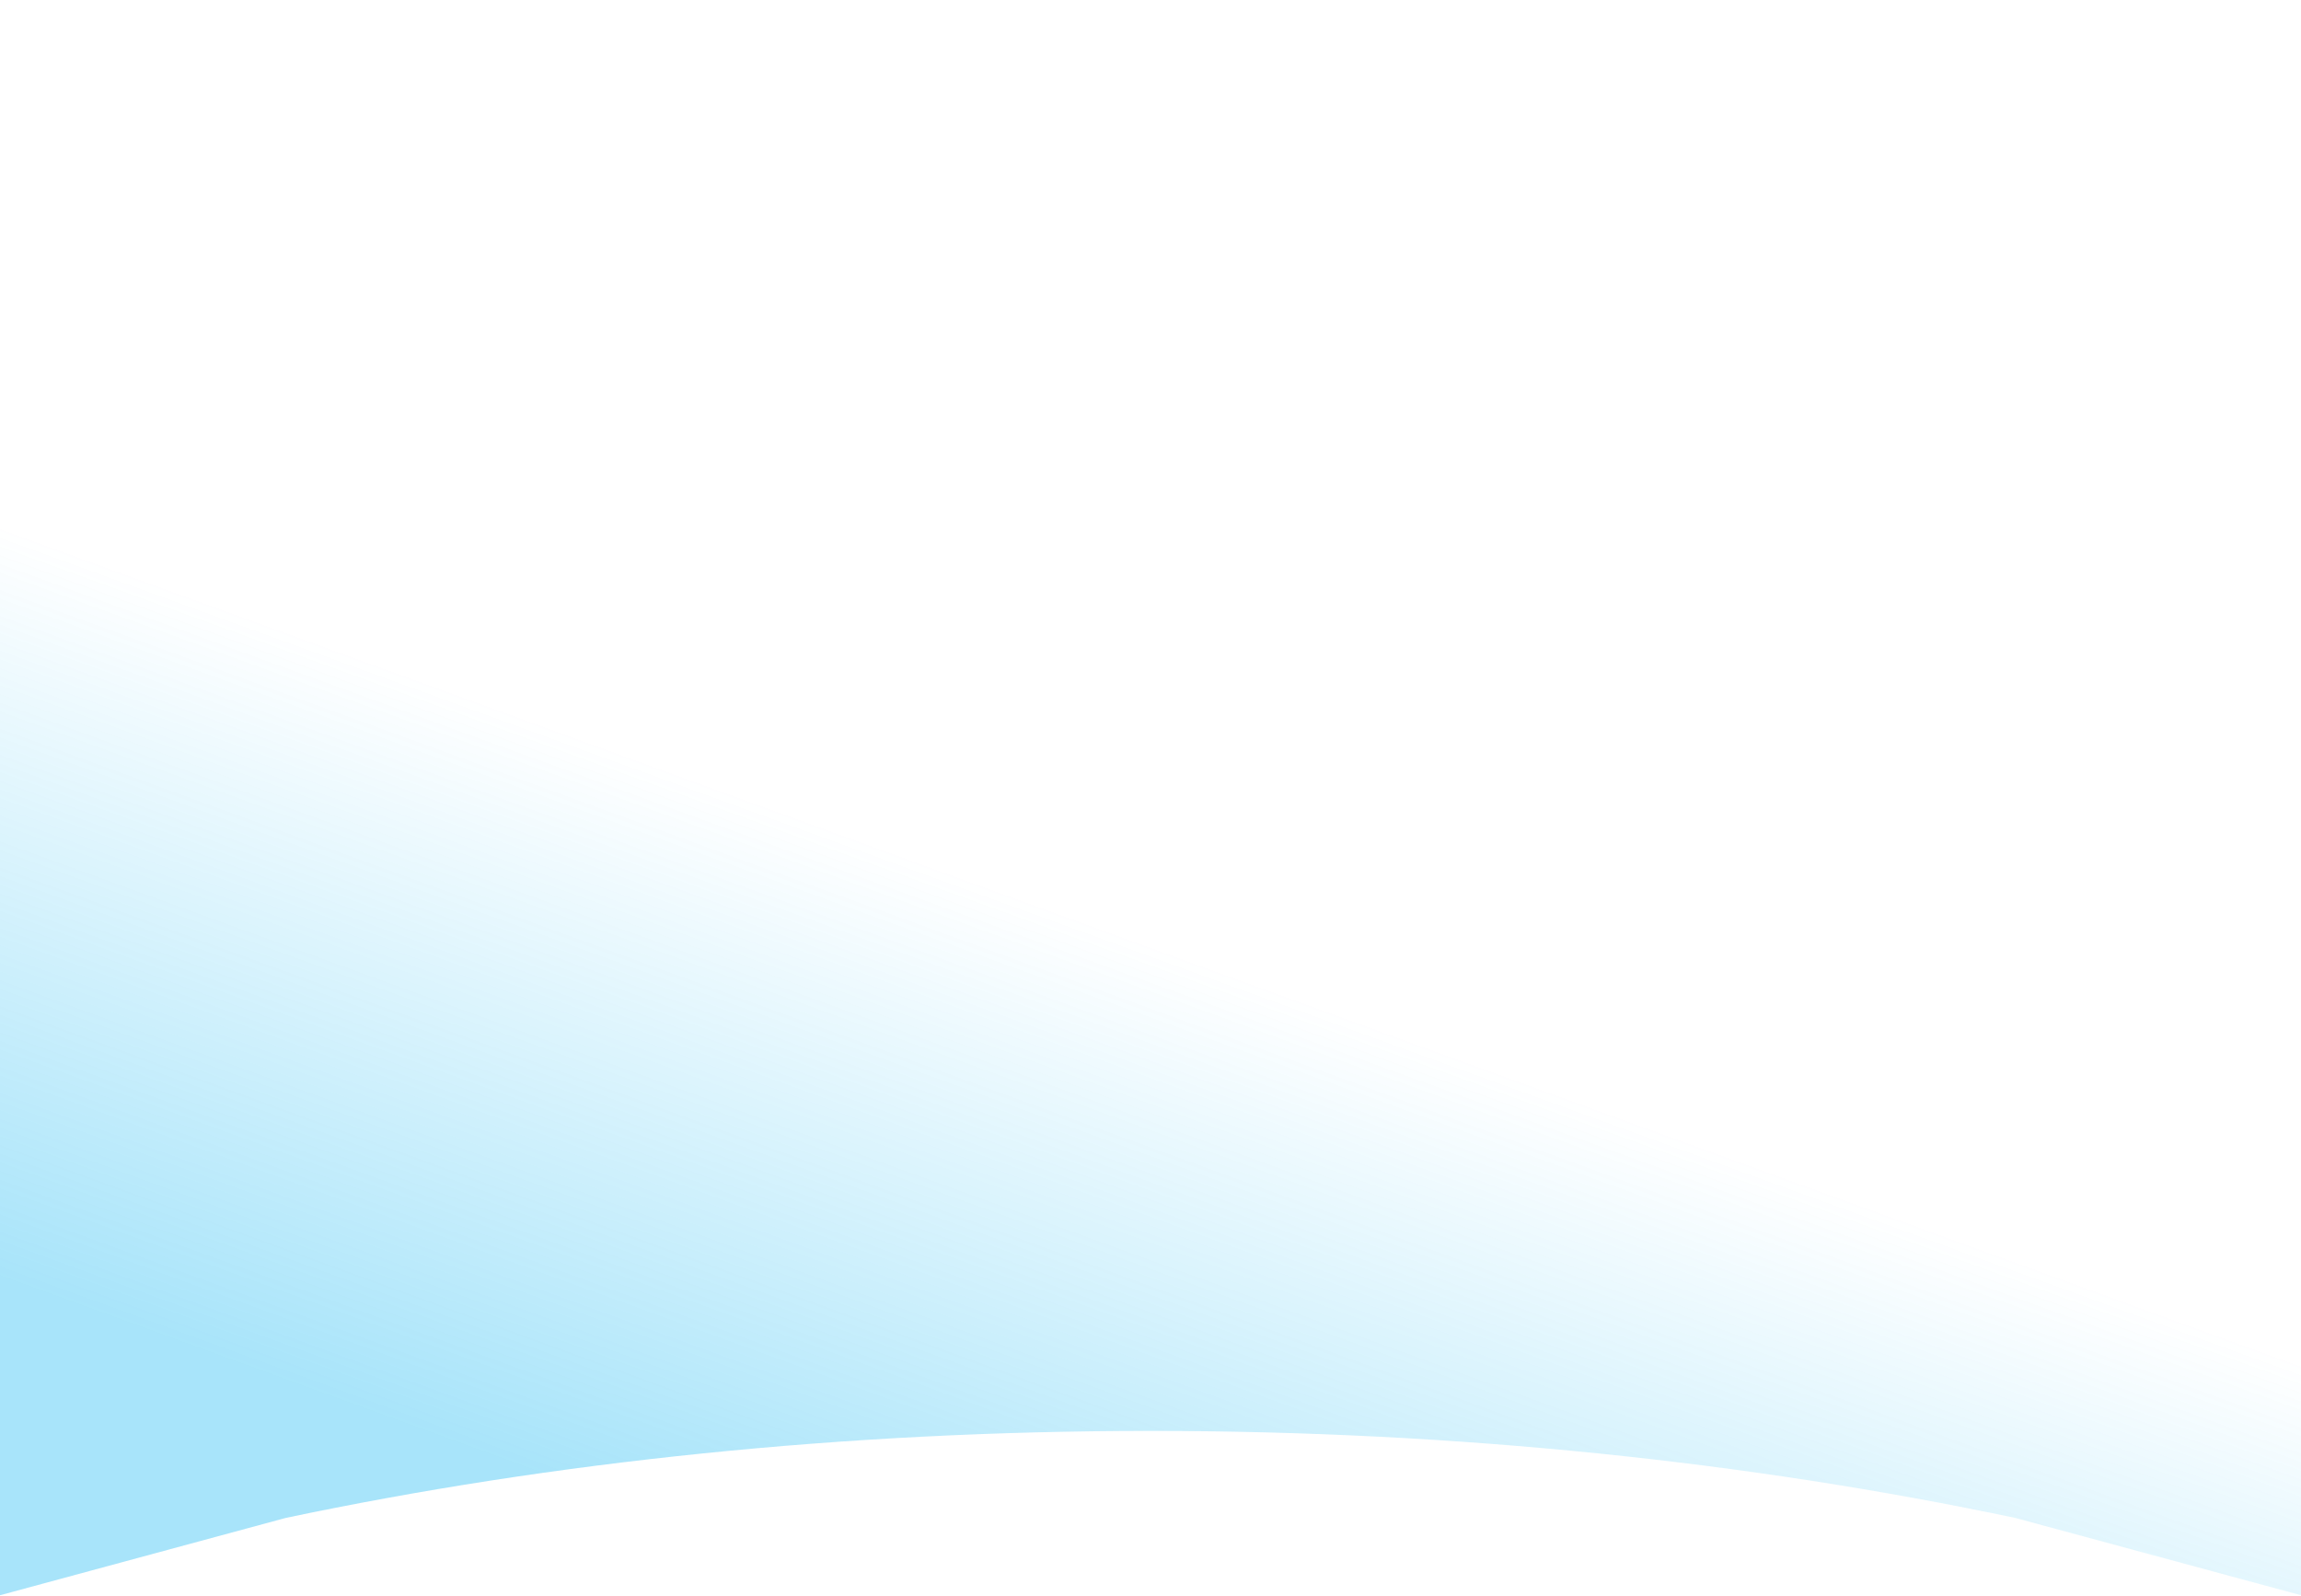
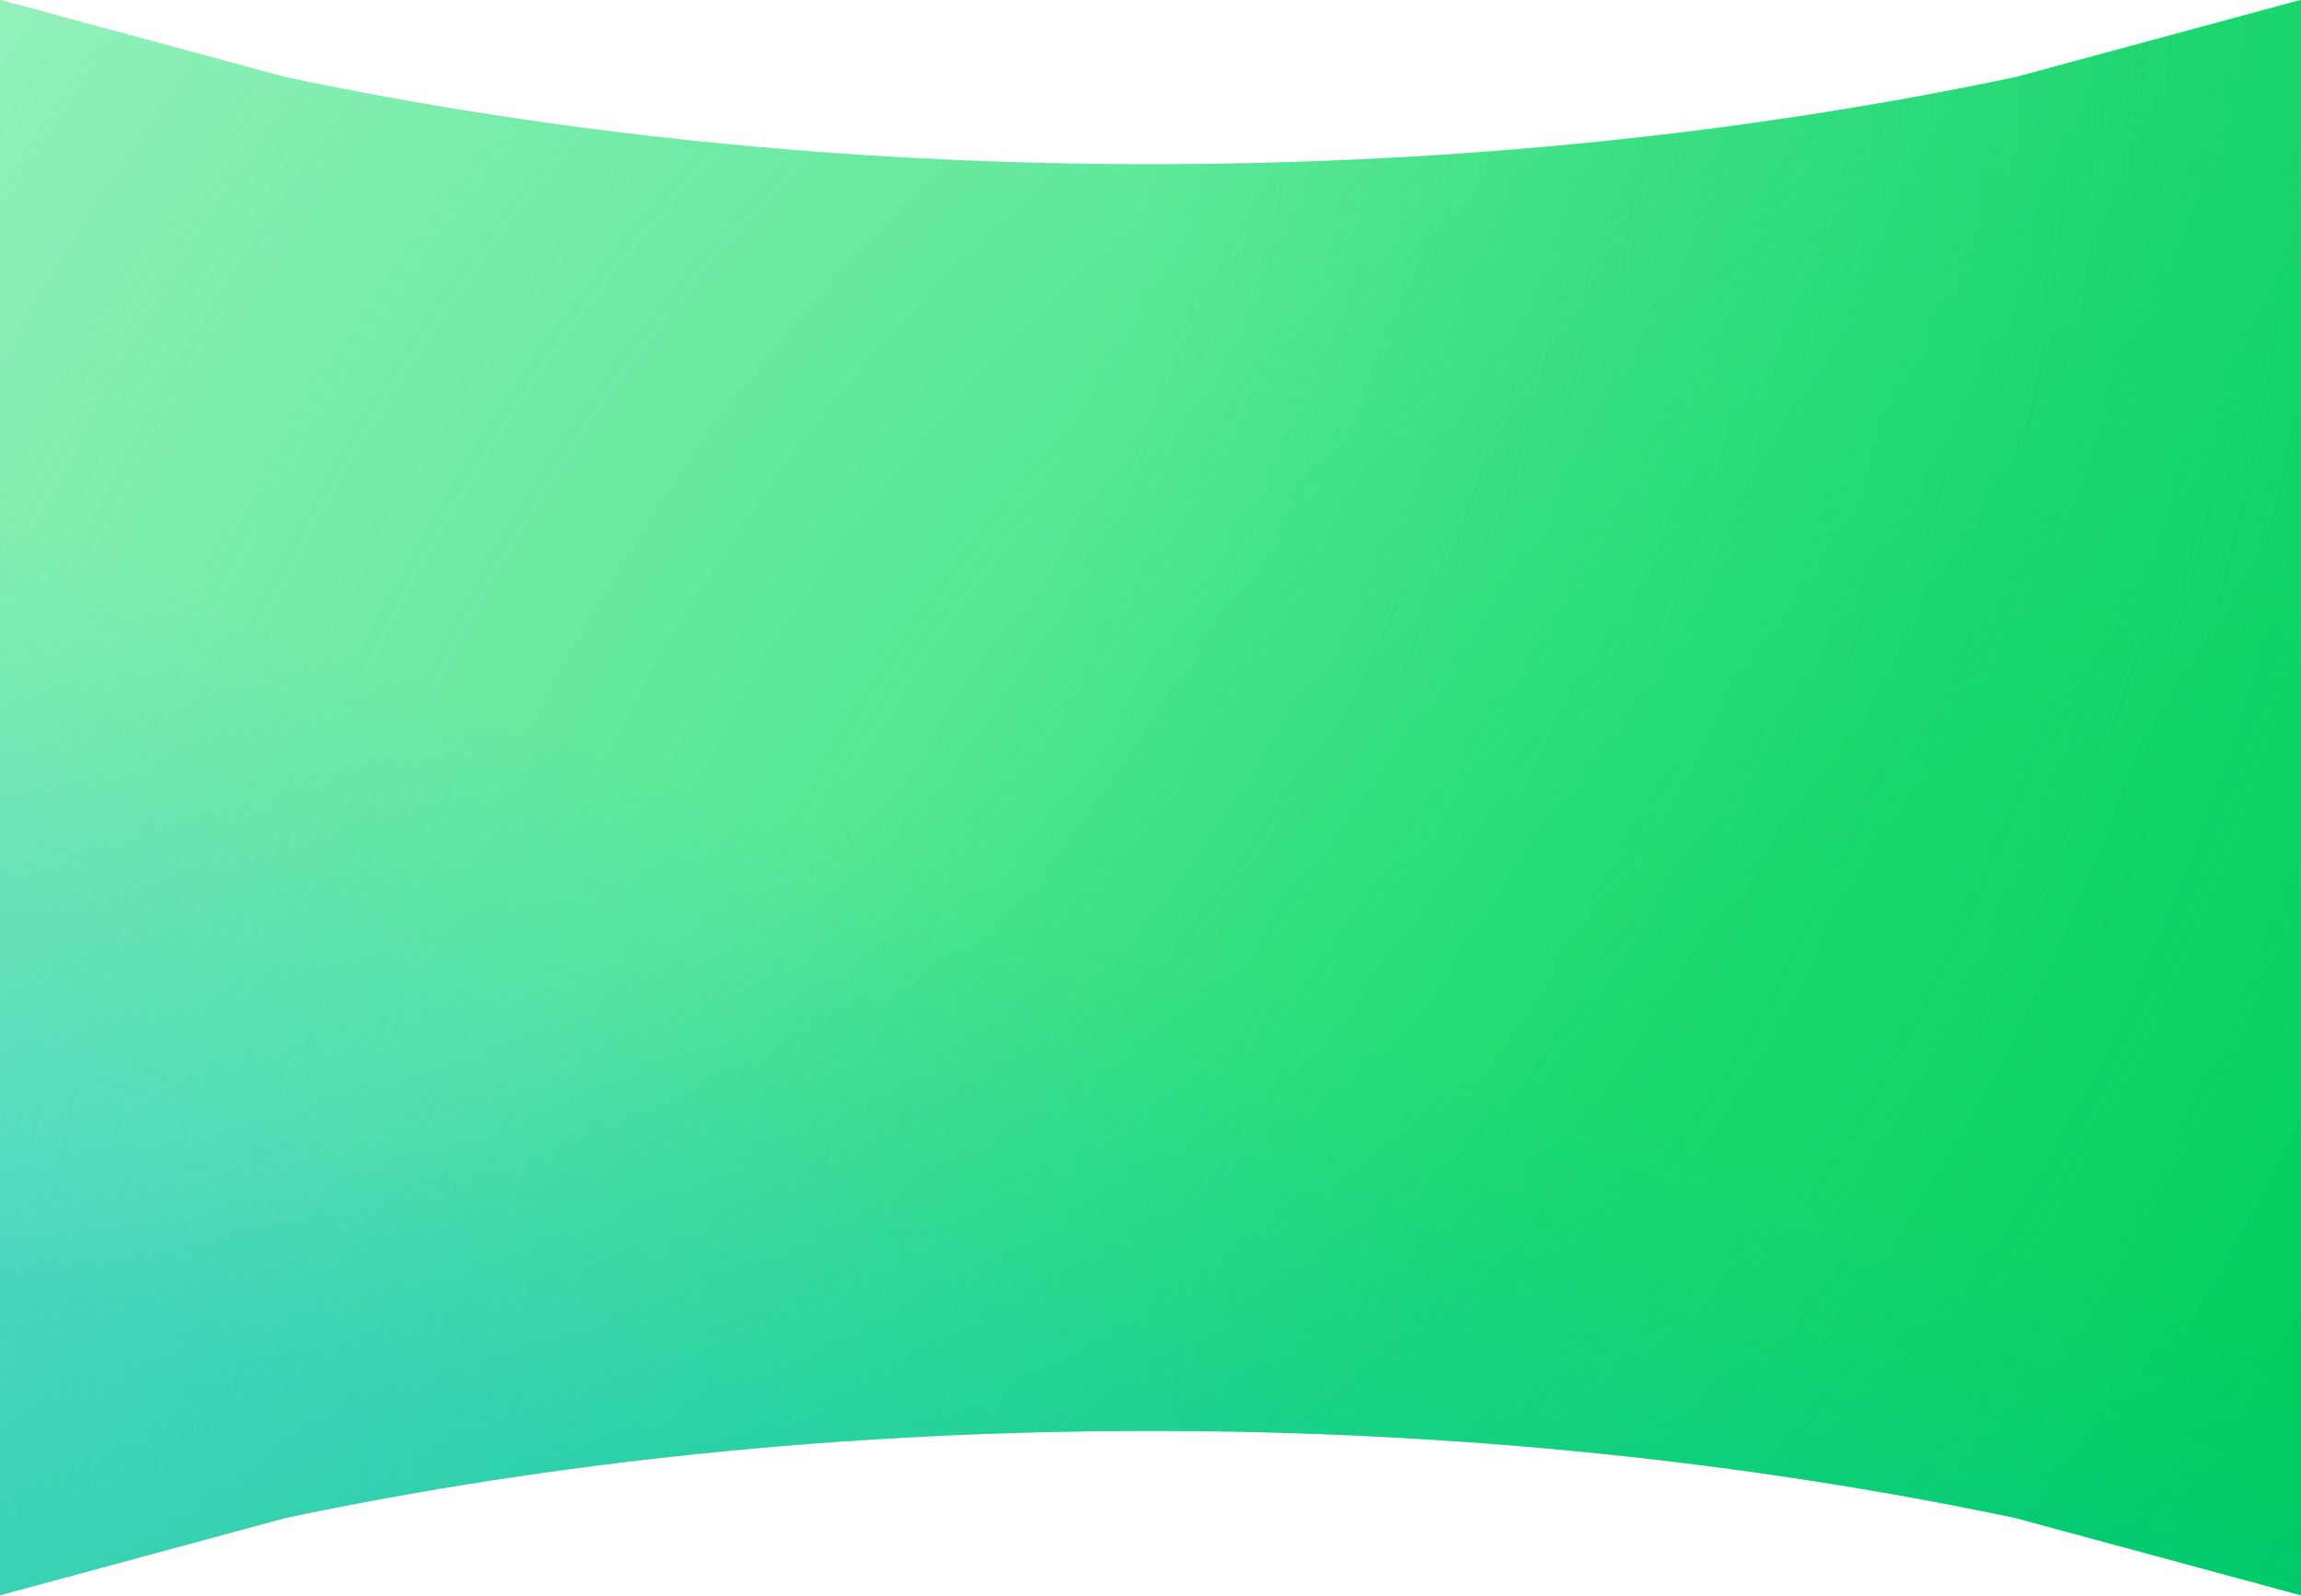
<svg xmlns="http://www.w3.org/2000/svg" width="339" height="235" xml:space="preserve" overflow="hidden">
  <defs>
    <clipPath id="clip0">
      <rect x="2431" y="1517" width="339" height="235" />
    </clipPath>
-     <linearGradient x1="2658.09" y1="1476.27" x2="2542.91" y2="1792.73" gradientUnits="userSpaceOnUse" spreadMethod="reflect" id="fill1">
+     <radialGradient cx="939338" cy="651164" r="1142966" gradientUnits="userSpaceOnUse" spreadMethod="pad" id="fill1" gradientTransform="matrix(0.000360892 0 0 0.000360892 2431 1517)">
+       <stop offset="0" stop-color="#E0E5F7" stop-opacity="0" />
+       <stop offset="0.31" stop-color="#E0E5F7" stop-opacity="0" />
+       <stop offset="1" stop-color="#FFFFFF" stop-opacity="0.459" />
+     </radialGradient>
+     <radialGradient cx="0" cy="0" r="1142966" gradientUnits="userSpaceOnUse" spreadMethod="pad" id="fill2" gradientTransform="matrix(0.000360892 0 0 0.000360892 2431 1517)">
+       <stop offset="0" stop-color="#00CC5C" stop-opacity="0" />
+       <stop offset="0.41" stop-color="#00CC5C" stop-opacity="0" />
+       <stop offset="1" stop-color="#00CC5C" />
+     </radialGradient>
+     <linearGradient x1="2658.09" y1="1476.27" x2="2542.91" y2="1792.73" gradientUnits="userSpaceOnUse" spreadMethod="reflect" id="fill3">
      <stop offset="0" stop-color="#00B0F0" stop-opacity="0" />
      <stop offset="0.56" stop-color="#00B0F0" stop-opacity="0" />
      <stop offset="0.87" stop-color="#00B0F0" stop-opacity="0.341" />
      <stop offset="1" stop-color="#00B0F0" stop-opacity="0.341" />
    </linearGradient>
  </defs>
  <g clip-path="url(#clip0)" transform="translate(-2431 -1517)">
+     <path d="M2431 1517 2431.06 1517 2473.09 1528.37C2512.25 1536.62 2555.31 1541.19 2600.5 1541.19 2645.69 1541.19 2688.75 1536.62 2727.91 1528.37L2769.94 1517 2770 1517 2770 1752 2769.93 1752 2727.91 1740.63C2688.75 1732.38 2645.69 1727.81 2600.5 1727.81 2555.31 1727.81 2512.25 1732.38 2473.09 1740.63L2431.07 1752 2431 1752Z" fill="#36E67F" fill-rule="evenodd" />
    <path d="M2431 1517 2431.06 1517 2473.09 1528.37C2512.25 1536.62 2555.31 1541.19 2600.5 1541.19 2645.69 1541.19 2688.75 1536.62 2727.91 1528.37L2769.94 1517 2770 1517 2770 1752 2769.93 1752 2727.91 1740.63C2688.75 1732.38 2645.69 1727.81 2600.5 1727.81 2555.31 1727.81 2512.25 1732.38 2473.09 1740.63L2431.07 1752 2431 1752Z" fill="url(#fill1)" fill-rule="evenodd" />
+     <path d="M2431 1517 2431.06 1517 2473.09 1528.37C2512.25 1536.62 2555.31 1541.19 2600.5 1541.19 2645.69 1541.19 2688.75 1536.62 2727.91 1528.37L2769.94 1517 2770 1517 2770 1752 2769.93 1752 2727.91 1740.63C2688.75 1732.38 2645.69 1727.81 2600.5 1727.81 2555.31 1727.81 2512.25 1732.38 2473.09 1740.63L2431.07 1752 2431 1752Z" fill="url(#fill2)" fill-rule="evenodd" />
+     <path d="M2431 1517 2431.06 1517 2473.09 1528.37C2512.25 1536.62 2555.31 1541.19 2600.5 1541.19 2645.69 1541.19 2688.75 1536.62 2727.91 1528.37L2769.94 1517 2770 1517 2770 1752 2769.93 1752 2727.91 1740.63C2688.75 1732.38 2645.69 1727.81 2600.5 1727.81 2555.31 1727.81 2512.25 1732.38 2473.09 1740.63L2431.07 1752 2431 1752Z" fill="url(#fill3)" fill-rule="evenodd" />
  </g>
</svg>
